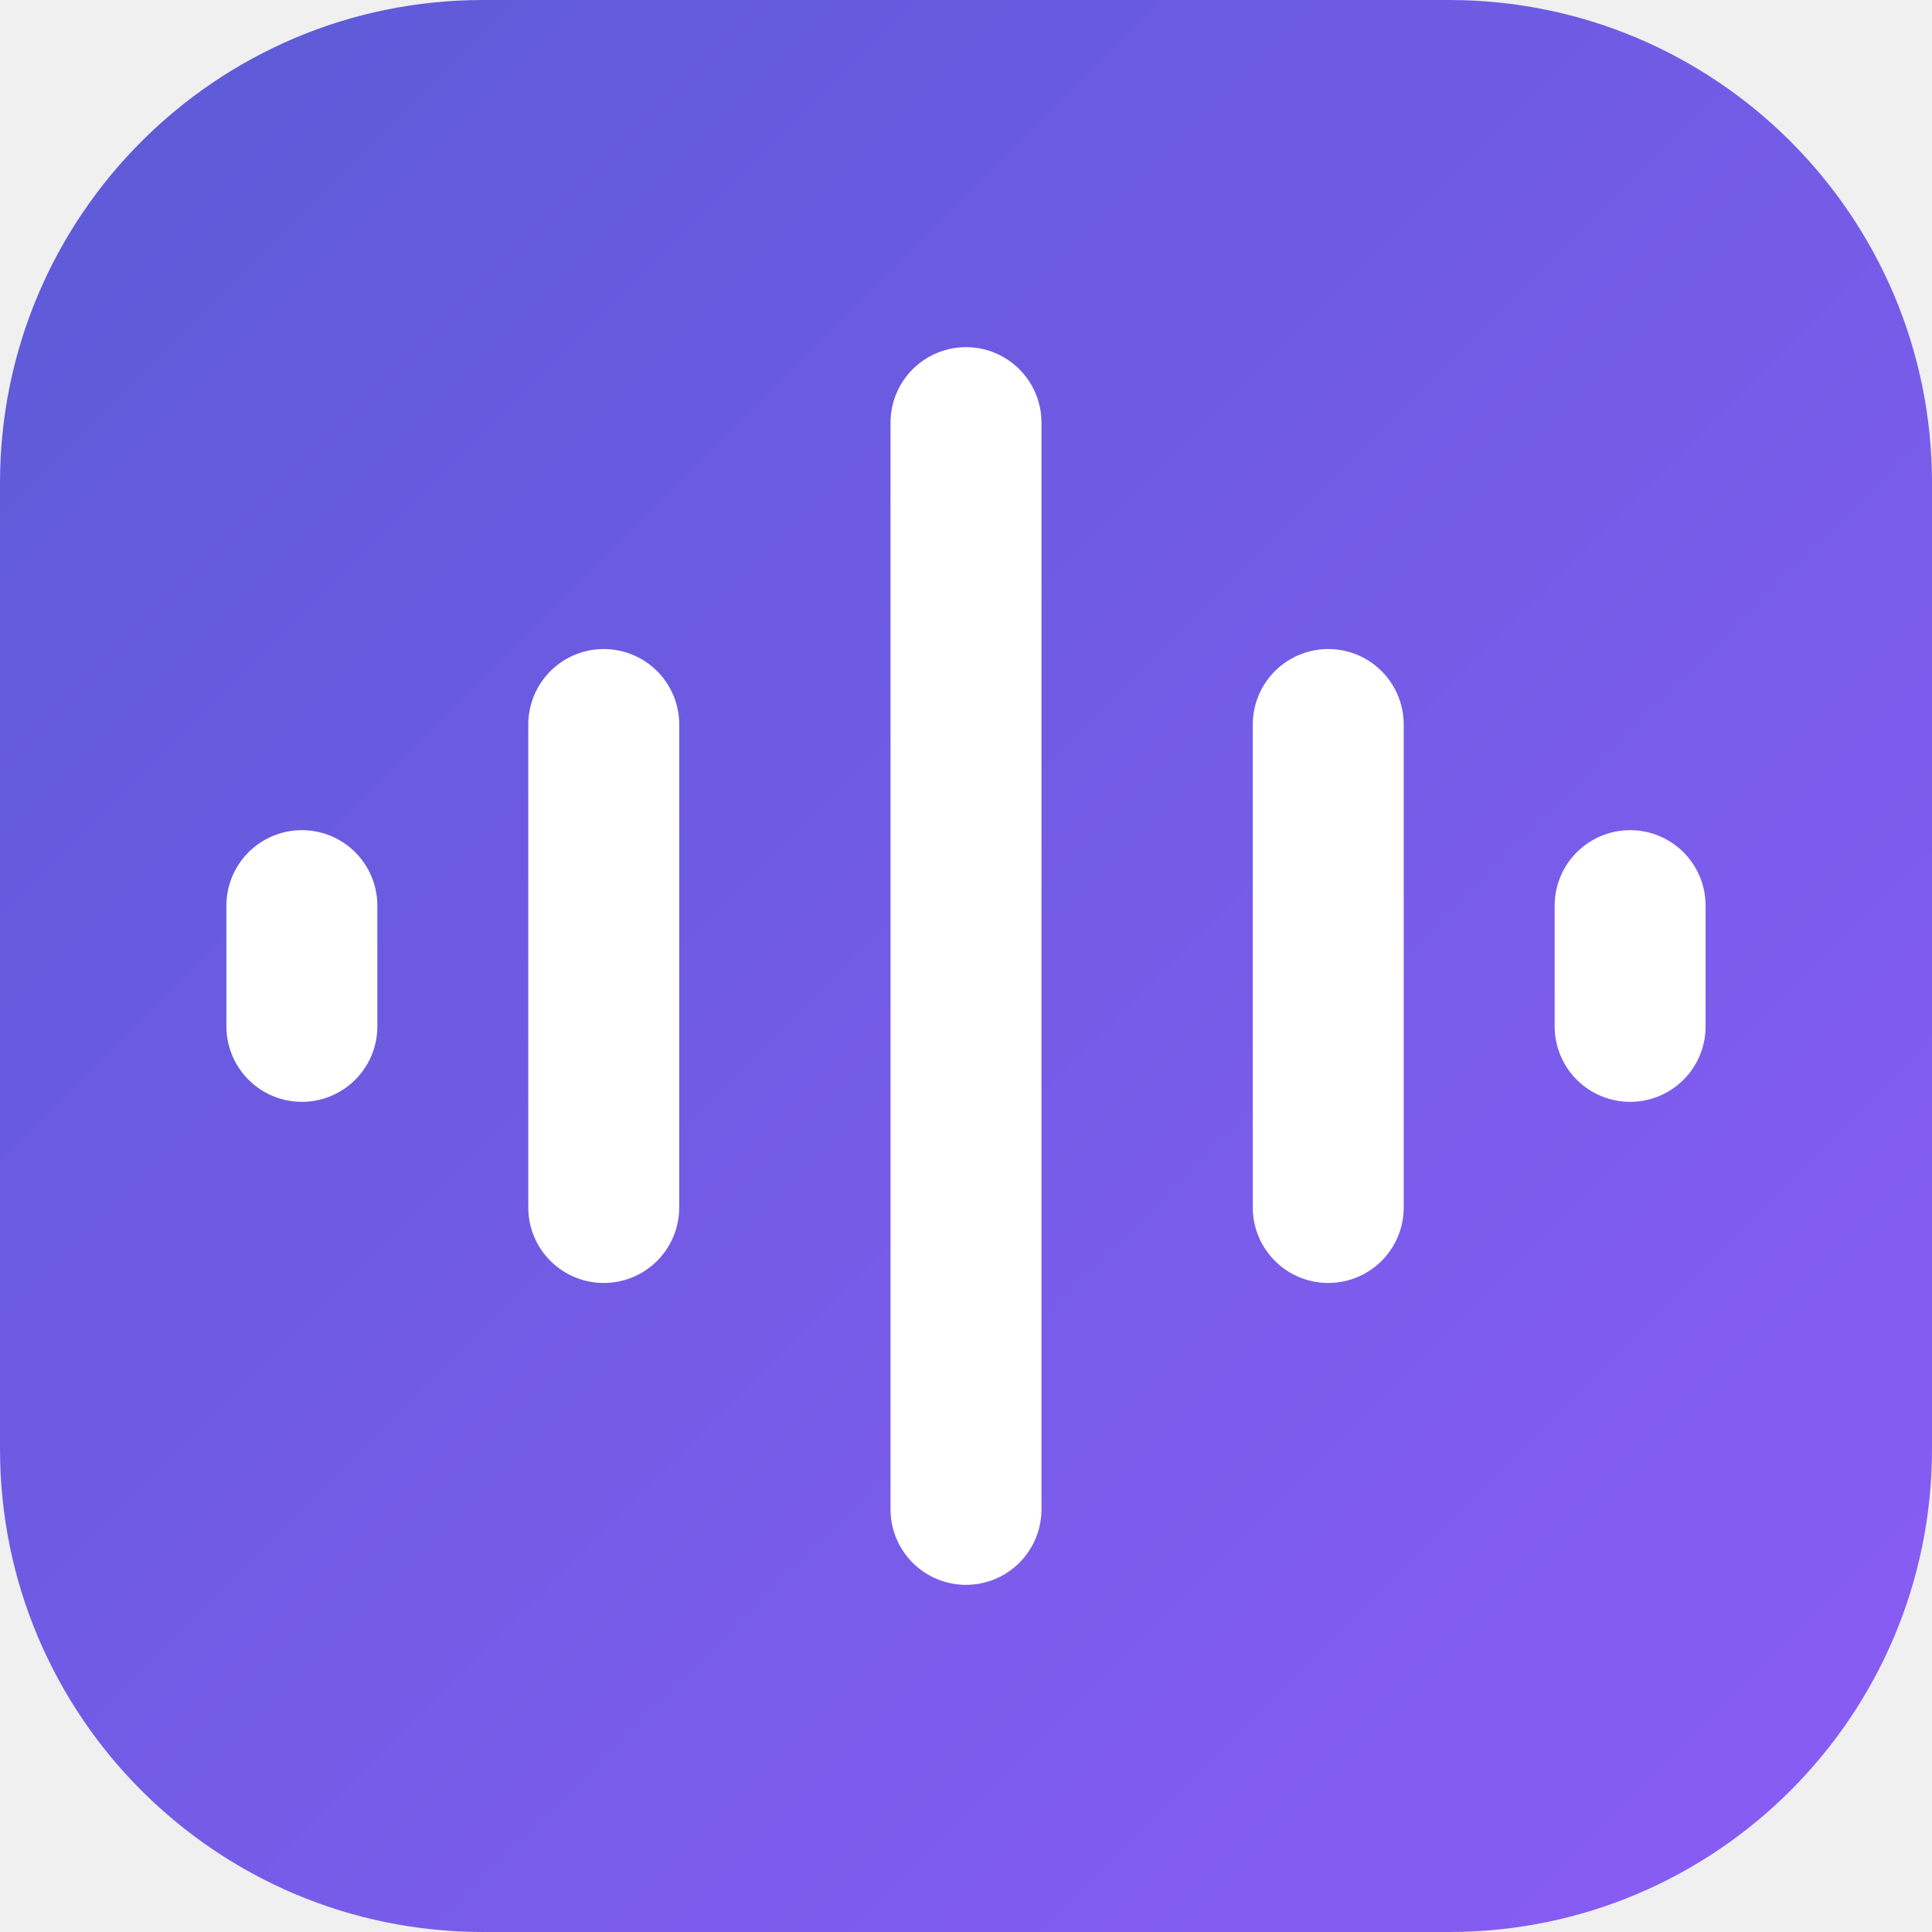
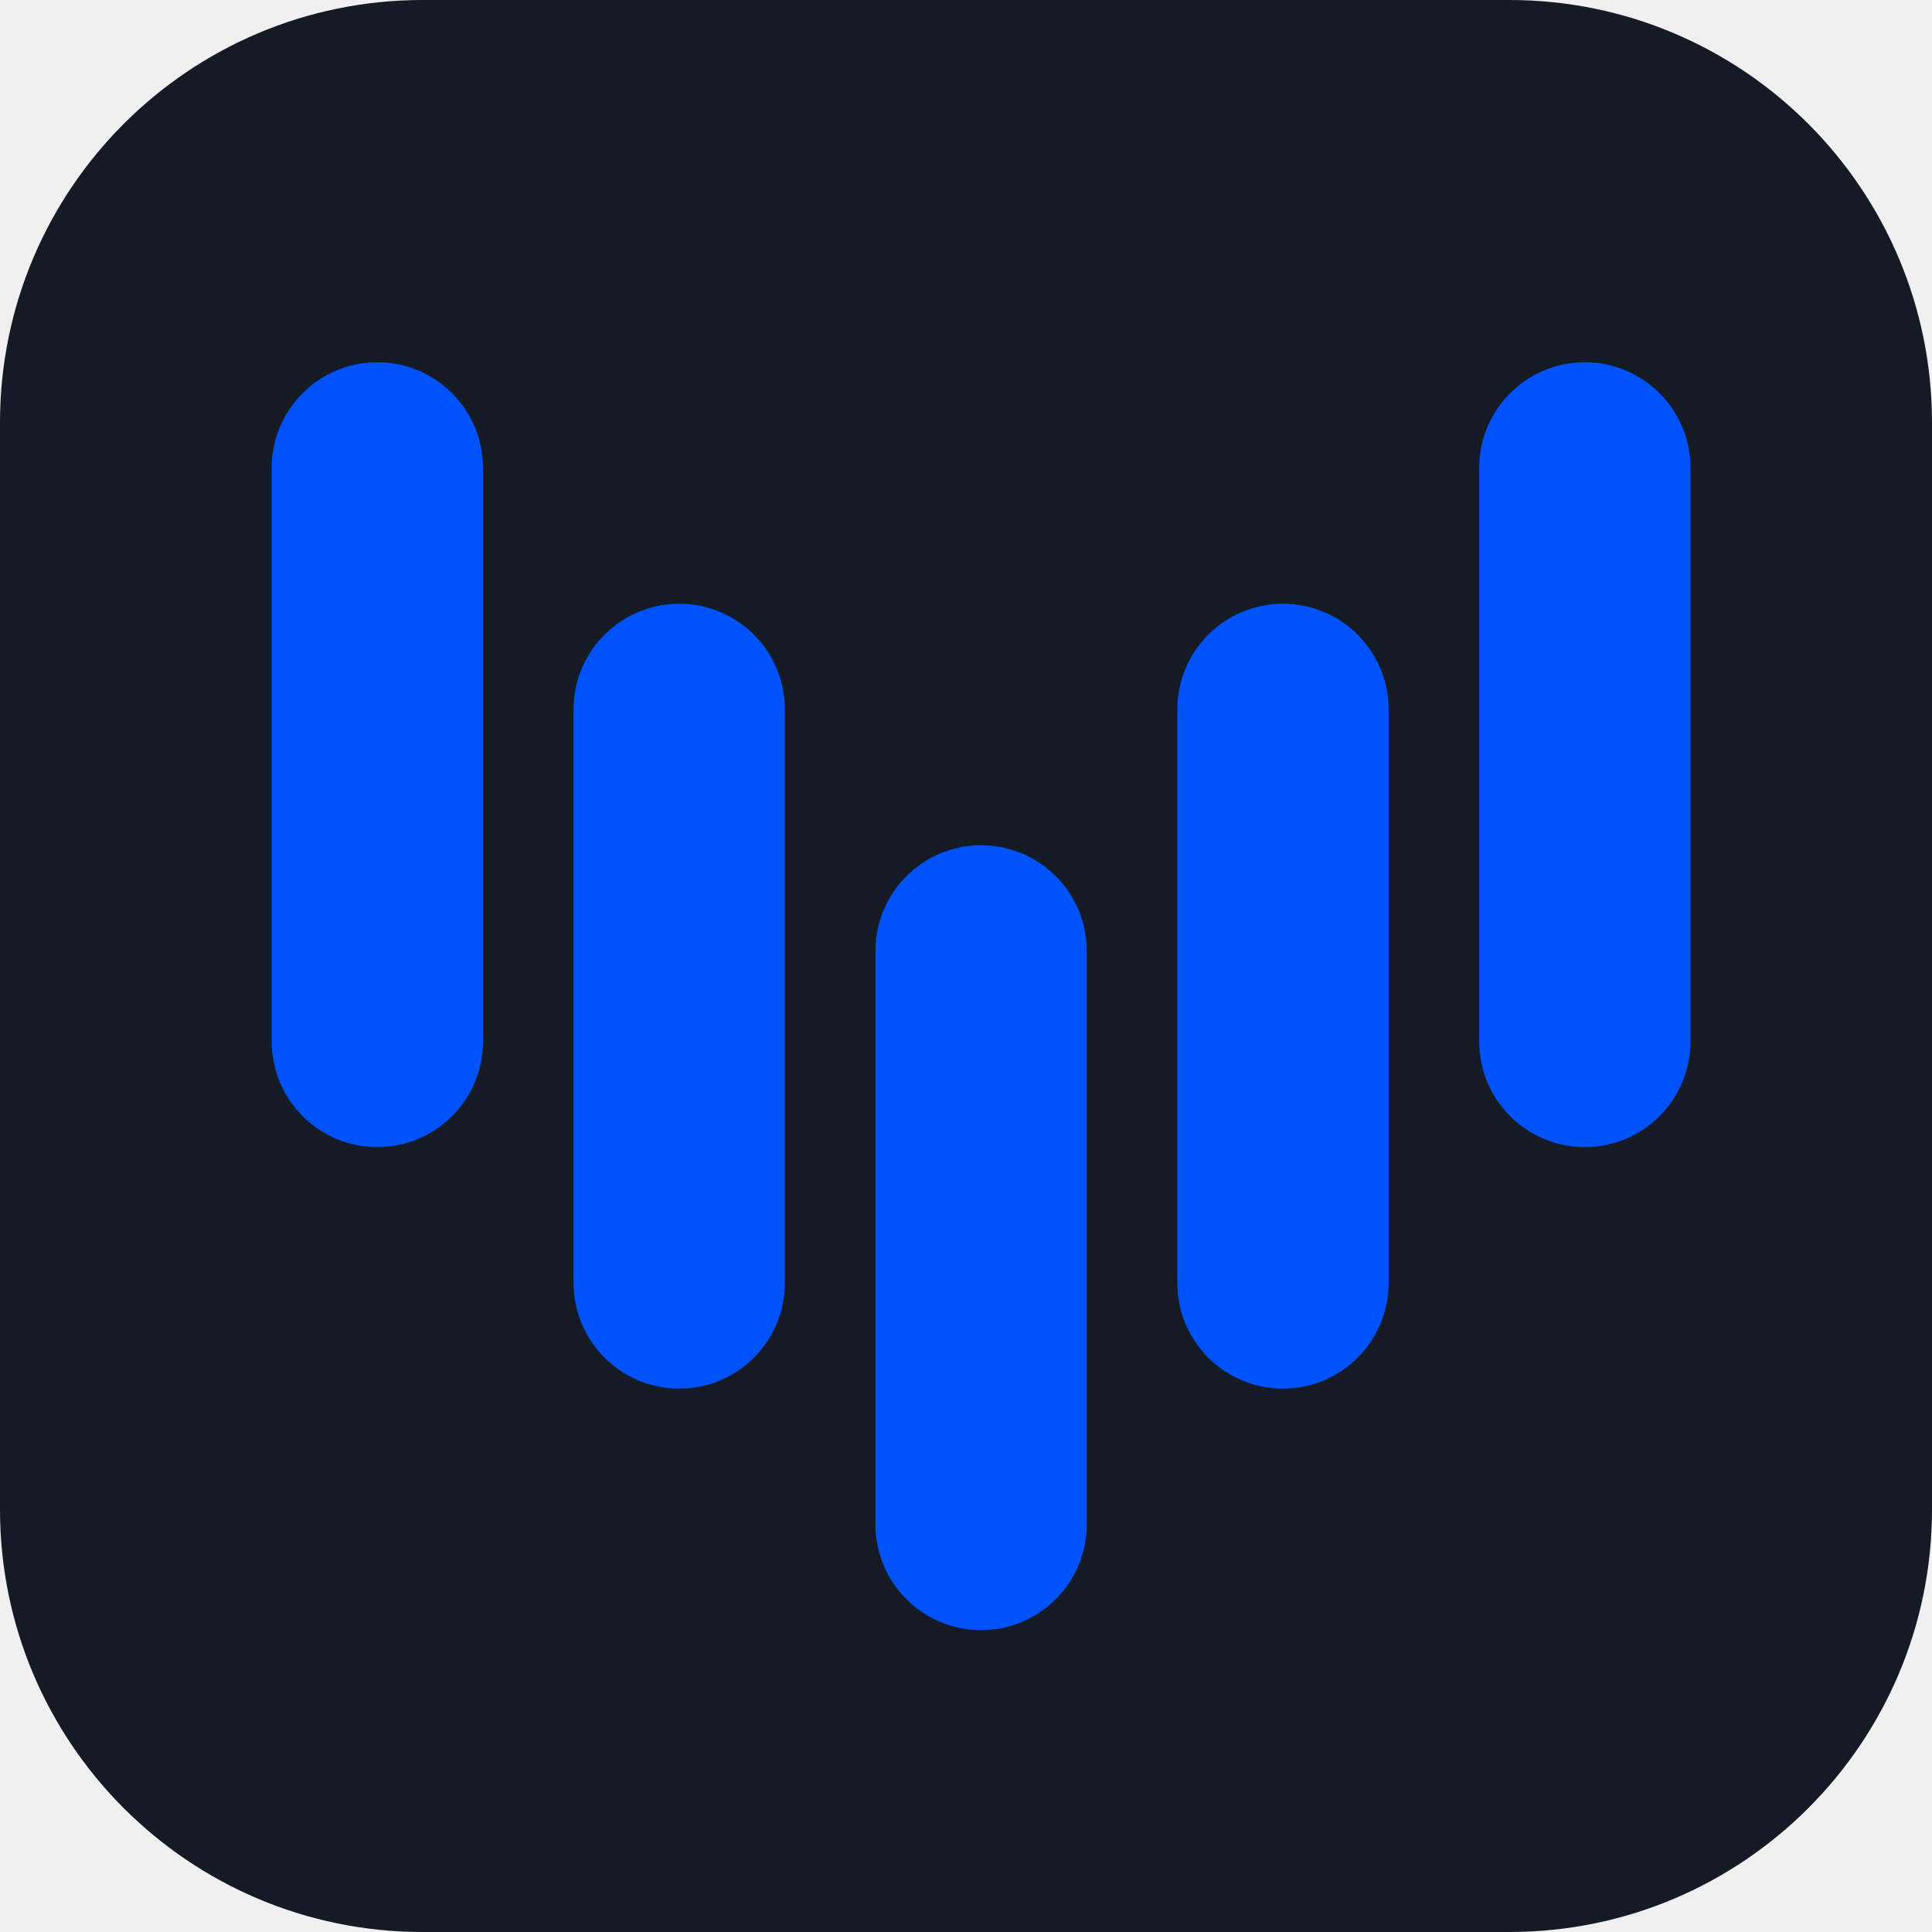
<svg xmlns="http://www.w3.org/2000/svg" viewBox="0 0 64 64">
-   <defs>
-     <linearGradient id="g" x1="0" y1="0" x2="1" y2="1">
-       <stop offset="0" stop-color="#5b5bd6" />
-       <stop offset="1" stop-color="#8b5cf6" />
-     </linearGradient>
-   </defs>
-   <rect width="64" height="64" rx="16" fill="url(#g)" />
-   <g stroke="#fff" stroke-width="5" stroke-linecap="round" fill="none">
-     <path d="M32 14v36M20 24v16M44 24v16M10 30v4M54 30v4" />
+   <rect width="64" height="64" rx="14" fill="#141B25" />
+   <g fill="#0052FC">
+     <rect x="9" y="12" width="7" height="26" rx="3.5" />
+     <rect x="19" y="20" width="7" height="26" rx="3.5" />
+     <rect x="29" y="28" width="7" height="26" rx="3.5" />
+     <rect x="39" y="20" width="7" height="26" rx="3.5" />
+     <rect x="49" y="12" width="7" height="26" rx="3.5" />
  </g>
</svg>
